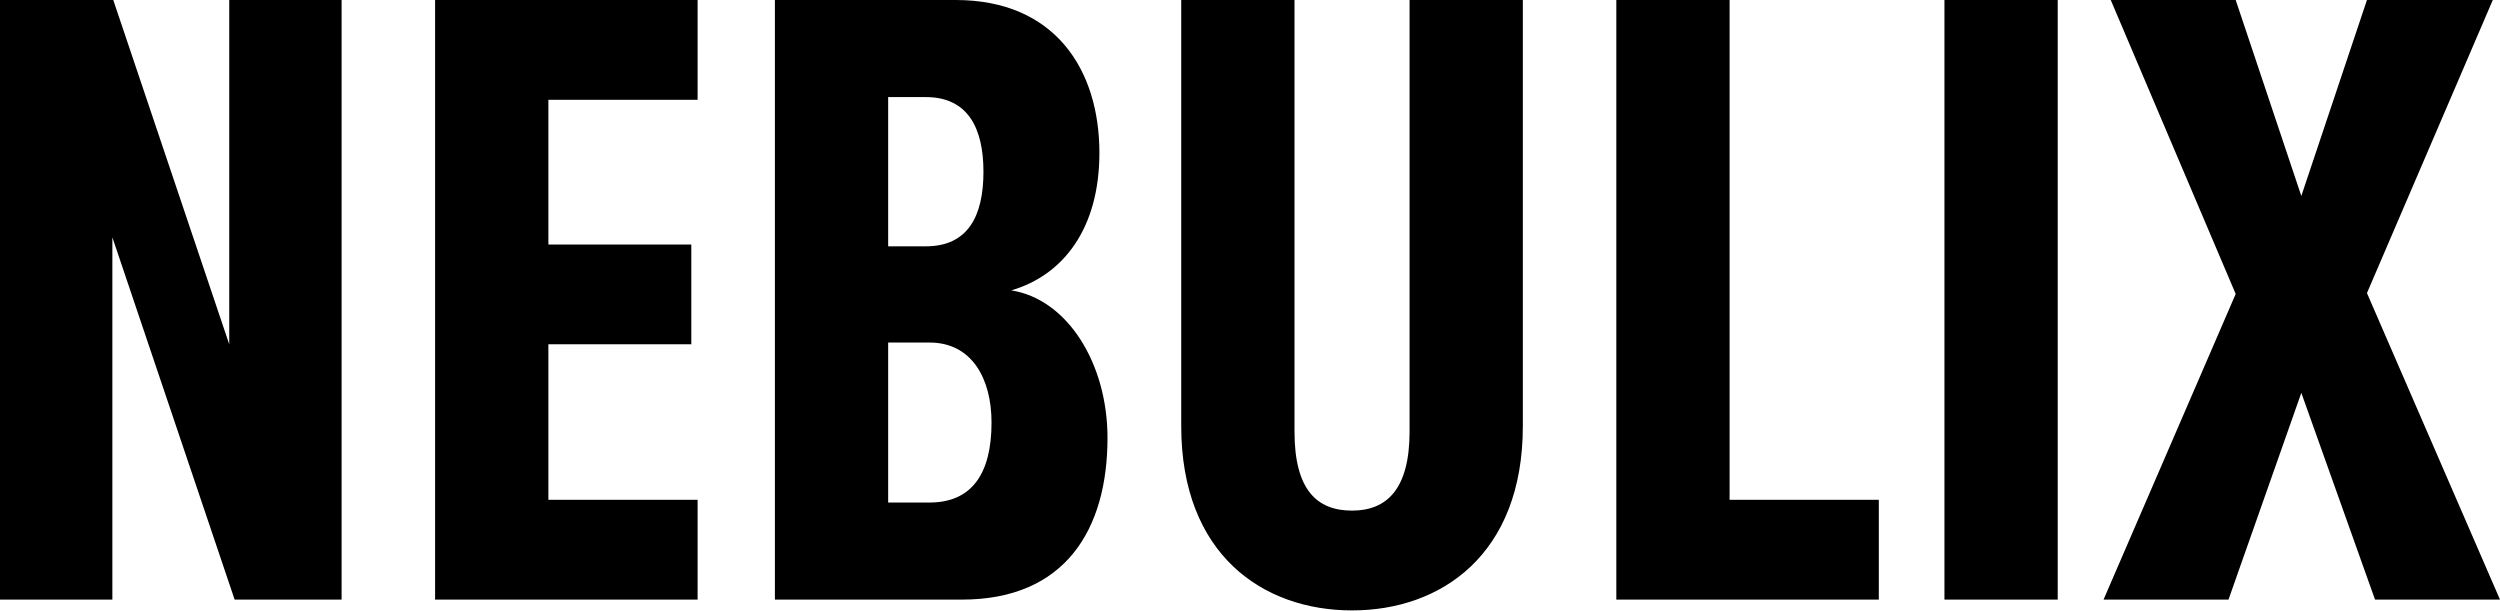
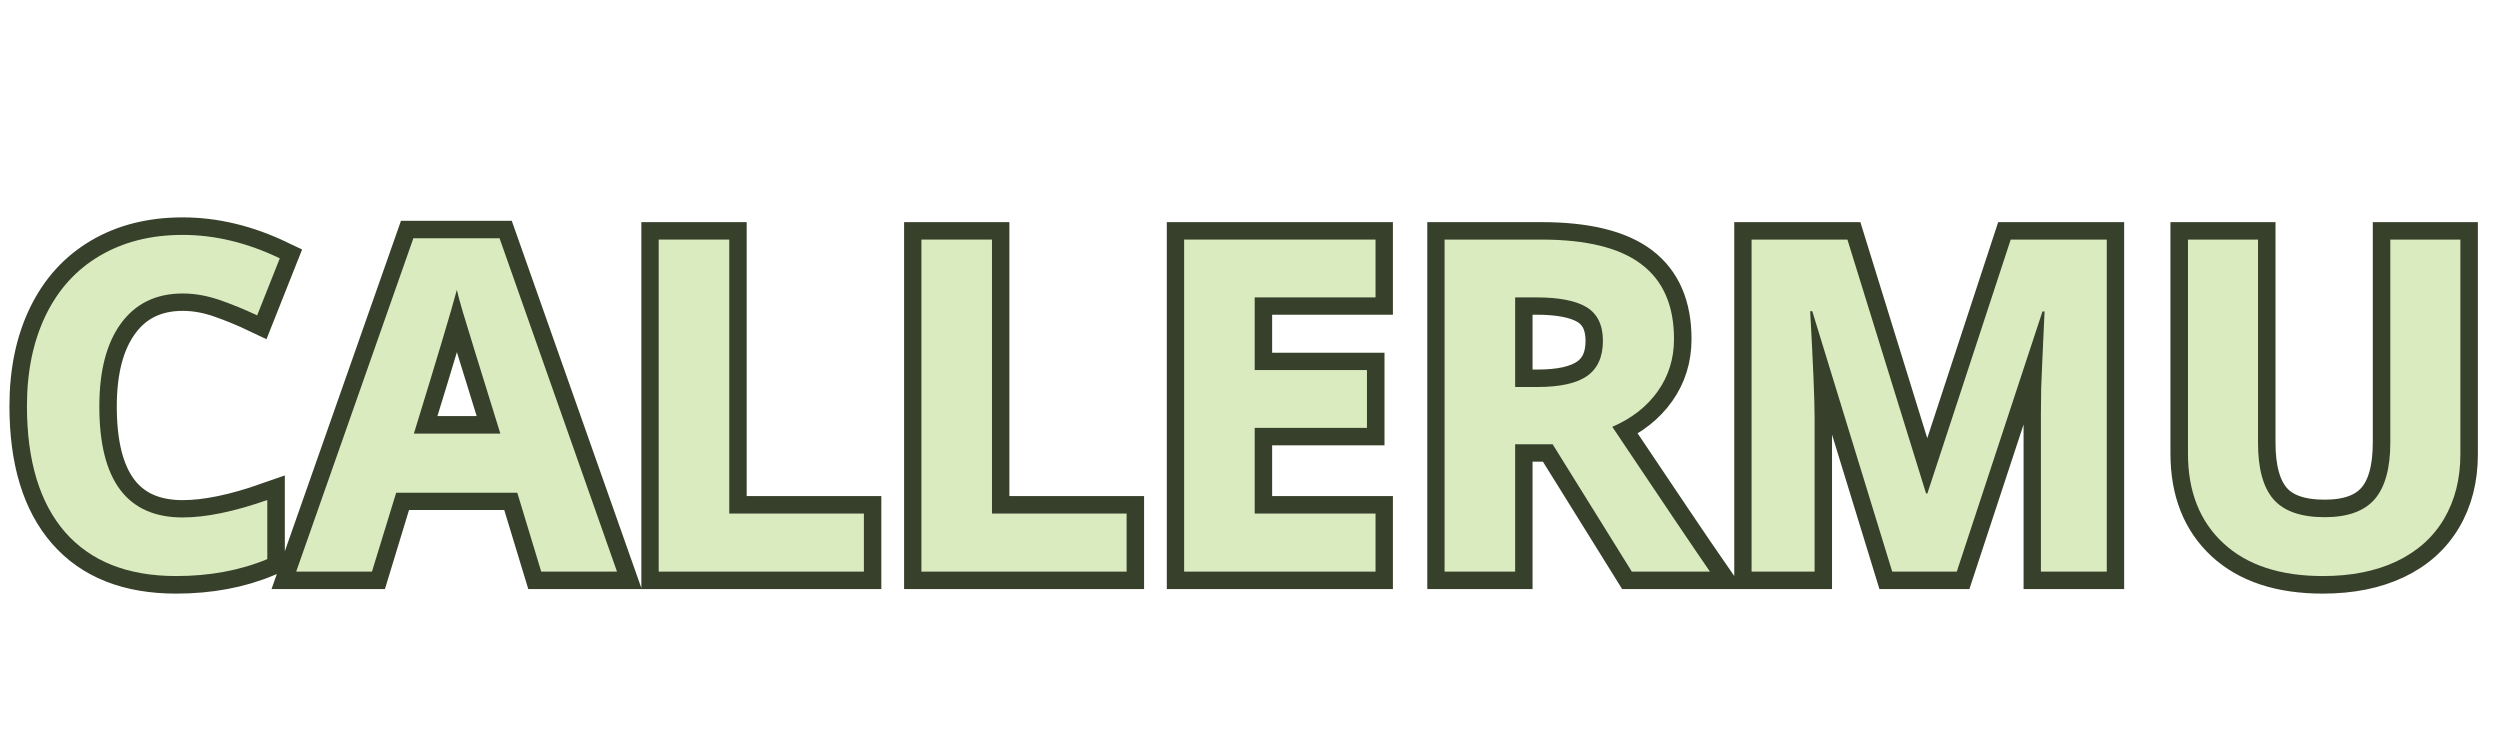
- <svg xmlns="http://www.w3.org/2000/svg" xml:space="preserve" style="enable-background:new 0 0 1164.06 284.21" viewBox="0 0 1164.06 284.21">
-   <path d="M109.25 279.19 52.32 110.5v168.69H0V0h52.74l54 160.32V0h52.32v279.19h-49.81zm93.34 0V0h122.23v46.46h-69.48v67.39h66.55v46.46h-66.55v72.41h69.48v46.46H202.59zm158.22 0V0h84.13c46.46 0 66.97 32.65 66.97 71.16 0 35.16-16.74 56.93-41.02 64.04 26.37 4.19 44.79 34.32 44.79 68.65 0 42.7-19.67 75.34-67.81 75.34h-87.06zm52.74-164.5h17.58c19.67 0 26.79-14.23 26.79-34.74 0-20.09-7.12-34.74-26.79-34.74h-17.58v69.48zm0 119.3h19.25c19.67 0 28.88-13.39 28.88-37.25 0-20.51-9.21-37.25-28.88-37.25h-19.25v74.5zM550.01 0h52.74v200.92c0 27.21 10.46 36.83 26.79 36.83 15.91 0 26.79-9.63 26.79-36.83V0h52.74v198.41c0 59.86-38.09 85.81-79.53 85.81s-79.53-25.95-79.53-85.81V0zM752.6 279.19V0h52.74v232.73h69.48v46.46H752.6zm152.78 0V0h52.74v279.19h-52.74zm200.49 0-34.32-96.27-33.91 96.27h-58.18l61.53-142.32L982.81 0h58.18l30.56 91.25L1102.11 0h58.6l-58.6 136.46 61.95 142.74h-58.19z" fill="currentColor" />
+ <svg xmlns="http://www.w3.org/2000/svg" width="200px" zoomAndPan="magnify" viewBox="0 0 150 45" height="60" preserveAspectRatio="xMidYMid meet" version="1.0">
+   <defs>
+     <g id="element" />
+   </defs>
+   <path stroke-linecap="butt" transform="matrix(0.75, 0, 0, 0.75, -0.712032, 4.297007)" fill="none" stroke-linejoin="miter" d="M 15.564 17.745 C 13.444 17.745 11.804 18.541 10.642 20.13 C 9.475 21.724 8.897 23.943 8.897 26.791 C 8.897 32.713 11.116 35.677 15.564 35.677 C 17.429 35.677 19.689 35.208 22.34 34.276 L 22.34 39 C 20.158 39.911 17.725 40.364 15.038 40.364 C 11.173 40.364 8.215 39.193 6.168 36.849 C 4.121 34.505 3.1 31.14 3.1 26.755 C 3.1 23.995 3.6 21.573 4.606 19.495 C 5.611 17.416 7.059 15.828 8.939 14.719 C 10.824 13.609 13.033 13.057 15.564 13.057 C 18.142 13.057 20.736 13.677 23.34 14.927 L 21.522 19.505 C 20.528 19.031 19.533 18.62 18.528 18.271 C 17.517 17.916 16.533 17.745 15.564 17.745 Z M 44.246 40 L 42.324 33.677 L 32.637 33.677 L 30.71 40 L 24.642 40 L 34.017 13.328 L 40.903 13.328 L 50.314 40 Z M 40.975 28.953 C 39.199 23.224 38.194 19.984 37.97 19.234 C 37.746 18.484 37.585 17.89 37.491 17.453 C 37.09 19.005 35.944 22.838 34.054 28.953 Z M 53.653 40 L 53.653 13.437 L 59.288 13.437 L 59.288 35.349 L 70.059 35.349 L 70.059 40 Z M 74.673 40 L 74.673 13.437 L 80.304 13.437 L 80.304 35.349 L 91.08 35.349 L 91.08 40 Z M 110.986 40 L 95.689 40 L 95.689 13.437 L 110.986 13.437 L 110.986 18.052 L 101.324 18.052 L 101.324 23.885 L 110.314 23.885 L 110.314 28.5 L 101.324 28.5 L 101.324 35.349 L 110.986 35.349 Z M 122.158 25.229 L 123.975 25.229 C 125.757 25.229 127.069 24.932 127.918 24.338 C 128.767 23.745 129.189 22.812 129.189 21.541 C 129.189 20.281 128.757 19.385 127.892 18.849 C 127.022 18.318 125.684 18.052 123.866 18.052 L 122.158 18.052 Z M 122.158 29.807 L 122.158 40 L 116.528 40 L 116.528 13.437 L 124.267 13.437 C 127.876 13.437 130.548 14.094 132.278 15.406 C 134.012 16.724 134.876 18.719 134.876 21.396 C 134.876 22.958 134.444 24.349 133.585 25.562 C 132.725 26.781 131.507 27.734 129.934 28.427 C 133.934 34.396 136.538 38.255 137.746 40 L 131.496 40 L 125.158 29.807 Z M 152.335 40 L 145.939 19.161 L 145.772 19.161 C 146.001 23.401 146.116 26.229 146.116 27.646 L 146.116 40 L 141.085 40 L 141.085 13.437 L 148.751 13.437 L 155.038 33.75 L 155.147 33.75 L 161.814 13.437 L 169.486 13.437 L 169.486 40 L 164.231 40 L 164.231 27.427 C 164.231 26.833 164.241 26.151 164.262 25.375 C 164.278 24.599 164.361 22.541 164.507 19.198 L 164.34 19.198 L 157.491 40 Z M 197.783 13.437 L 197.783 30.625 C 197.783 32.588 197.345 34.307 196.465 35.786 C 195.59 37.26 194.319 38.396 192.663 39.182 C 191.001 39.969 189.038 40.364 186.772 40.364 C 183.361 40.364 180.705 39.489 178.814 37.739 C 176.929 35.989 175.981 33.594 175.981 30.552 L 175.981 13.437 L 181.595 13.437 L 181.595 29.698 C 181.595 31.745 182.007 33.245 182.83 34.203 C 183.653 35.161 185.017 35.64 186.918 35.64 C 188.762 35.64 190.095 35.156 190.923 34.193 C 191.757 33.234 192.168 31.719 192.168 29.661 L 192.168 13.437 Z M 197.783 13.437 " stroke="#37402a" stroke-width="2.791" stroke-opacity="1" stroke-miterlimit="4" />
+   <g fill="#daebc0" fill-opacity="1">
+     <g transform="translate(-0.00890744, 34.297)">
+       <g>
+         <path d="M 10.969 -16.688 C 9.375 -16.688 8.141 -16.086 7.266 -14.891 C 6.398 -13.703 5.969 -12.039 5.969 -9.906 C 5.969 -5.469 7.633 -3.25 10.969 -3.25 C 12.363 -3.25 14.055 -3.598 16.047 -4.297 L 16.047 -0.75 C 14.41 -0.07 12.586 0.266 10.578 0.266 C 7.68 0.266 5.461 -0.609 3.922 -2.359 C 2.391 -4.117 1.625 -6.645 1.625 -9.938 C 1.625 -12.008 2 -13.82 2.75 -15.375 C 3.508 -16.938 4.594 -18.129 6 -18.953 C 7.414 -19.785 9.07 -20.203 10.969 -20.203 C 12.906 -20.203 14.848 -19.734 16.797 -18.797 L 15.438 -15.375 C 14.695 -15.727 13.945 -16.035 13.188 -16.297 C 12.438 -16.555 11.695 -16.688 10.969 -16.688 Z M 10.969 -16.688 " />
+       </g>
+     </g>
+   </g>
+   <g fill="#daebc0" fill-opacity="1">
+     <g transform="translate(17.77067, 34.297)">
+       <g>
+         <path d="M 14.703 0 L 13.266 -4.734 L 6 -4.734 L 4.547 0 L 0 0 L 7.031 -20 L 12.203 -20 L 19.25 0 Z M 12.25 -8.281 C 10.914 -12.582 10.164 -15.016 10 -15.578 C 9.832 -16.141 9.711 -16.582 9.641 -16.906 C 9.336 -15.75 8.477 -12.875 7.062 -8.281 Z M 12.25 -8.281 " />
+       </g>
+     </g>
+   </g>
+   <g fill="#daebc0" fill-opacity="1">
+     <g transform="translate(37.02165, 34.297)">
+       <g>
+         <path d="M 2.5 0 L 2.5 -19.922 L 6.734 -19.922 L 6.734 -3.484 L 14.812 -3.484 L 14.812 0 Z M 2.5 0 " />
+       </g>
+     </g>
+   </g>
+   <g fill="#daebc0" fill-opacity="1">
+     <g transform="translate(52.78485, 34.297)">
+       <g>
+         <path d="M 2.5 0 L 2.5 -19.922 L 6.734 -19.922 L 6.734 -3.484 L 14.812 -3.484 L 14.812 0 Z M 2.5 0 " />
+       </g>
+     </g>
+   </g>
+   <g fill="#daebc0" fill-opacity="1">
+     <g transform="translate(68.54804, 34.297)">
+       <g>
+         <path d="M 13.984 0 L 2.5 0 L 2.5 -19.922 L 13.984 -19.922 L 13.984 -16.453 L 6.734 -16.453 L 6.734 -12.094 L 13.469 -12.094 L 13.469 -8.625 L 6.734 -8.625 L 6.734 -3.484 L 13.984 -3.484 Z M 13.984 0 " />
+       </g>
+     </g>
+   </g>
+   <g fill="#daebc0" fill-opacity="1">
+     <g transform="translate(84.17499, 34.297)">
+       <g>
+         <path d="M 6.734 -11.078 L 8.094 -11.078 C 9.426 -11.078 10.41 -11.297 11.047 -11.734 C 11.68 -12.18 12 -12.883 12 -13.844 C 12 -14.789 11.676 -15.461 11.031 -15.859 C 10.383 -16.254 9.379 -16.453 8.016 -16.453 L 6.734 -16.453 Z M 6.734 -7.641 L 6.734 0 L 2.5 0 L 2.5 -19.922 L 8.312 -19.922 C 11.02 -19.922 13.02 -19.426 14.312 -18.438 C 15.613 -17.457 16.266 -15.961 16.266 -13.953 C 16.266 -12.785 15.941 -11.742 15.297 -10.828 C 14.648 -9.91 13.738 -9.195 12.562 -8.688 C 15.562 -4.207 17.516 -1.312 18.422 0 L 13.734 0 L 8.984 -7.641 Z M 6.734 -7.641 " />
+       </g>
+     </g>
+   </g>
+   <g fill="#daebc0" fill-opacity="1">
+     <g transform="translate(102.5949, 34.297)">
+       <g>
+         <path d="M 10.938 0 L 6.141 -15.625 L 6.016 -15.625 C 6.191 -12.445 6.281 -10.328 6.281 -9.266 L 6.281 0 L 2.5 0 L 2.5 -19.922 L 8.25 -19.922 L 12.969 -4.688 L 13.047 -4.688 L 18.047 -19.922 L 23.812 -19.922 L 23.812 0 L 19.859 0 L 19.859 -9.422 C 19.859 -9.867 19.863 -10.383 19.875 -10.969 C 19.895 -11.551 19.961 -13.098 20.078 -15.609 L 19.953 -15.609 L 14.812 0 Z M 10.938 0 " />
+       </g>
+     </g>
+   </g>
+   <g fill="#daebc0" fill-opacity="1">
+     <g transform="translate(128.9032, 34.297)">
+       <g>
+         <path d="M 18.719 -19.922 L 18.719 -7.031 C 18.719 -5.562 18.391 -4.27 17.734 -3.156 C 17.078 -2.051 16.125 -1.203 14.875 -0.609 C 13.633 -0.023 12.164 0.266 10.469 0.266 C 7.906 0.266 5.914 -0.391 4.5 -1.703 C 3.082 -3.016 2.375 -4.805 2.375 -7.078 L 2.375 -19.922 L 6.578 -19.922 L 6.578 -7.719 C 6.578 -6.188 6.883 -5.062 7.5 -4.344 C 8.125 -3.625 9.148 -3.266 10.578 -3.266 C 11.953 -3.266 12.953 -3.625 13.578 -4.344 C 14.203 -5.07 14.516 -6.207 14.516 -7.75 L 14.516 -19.922 Z M 18.719 -19.922 " />
+       </g>
+     </g>
+   </g>
</svg>
